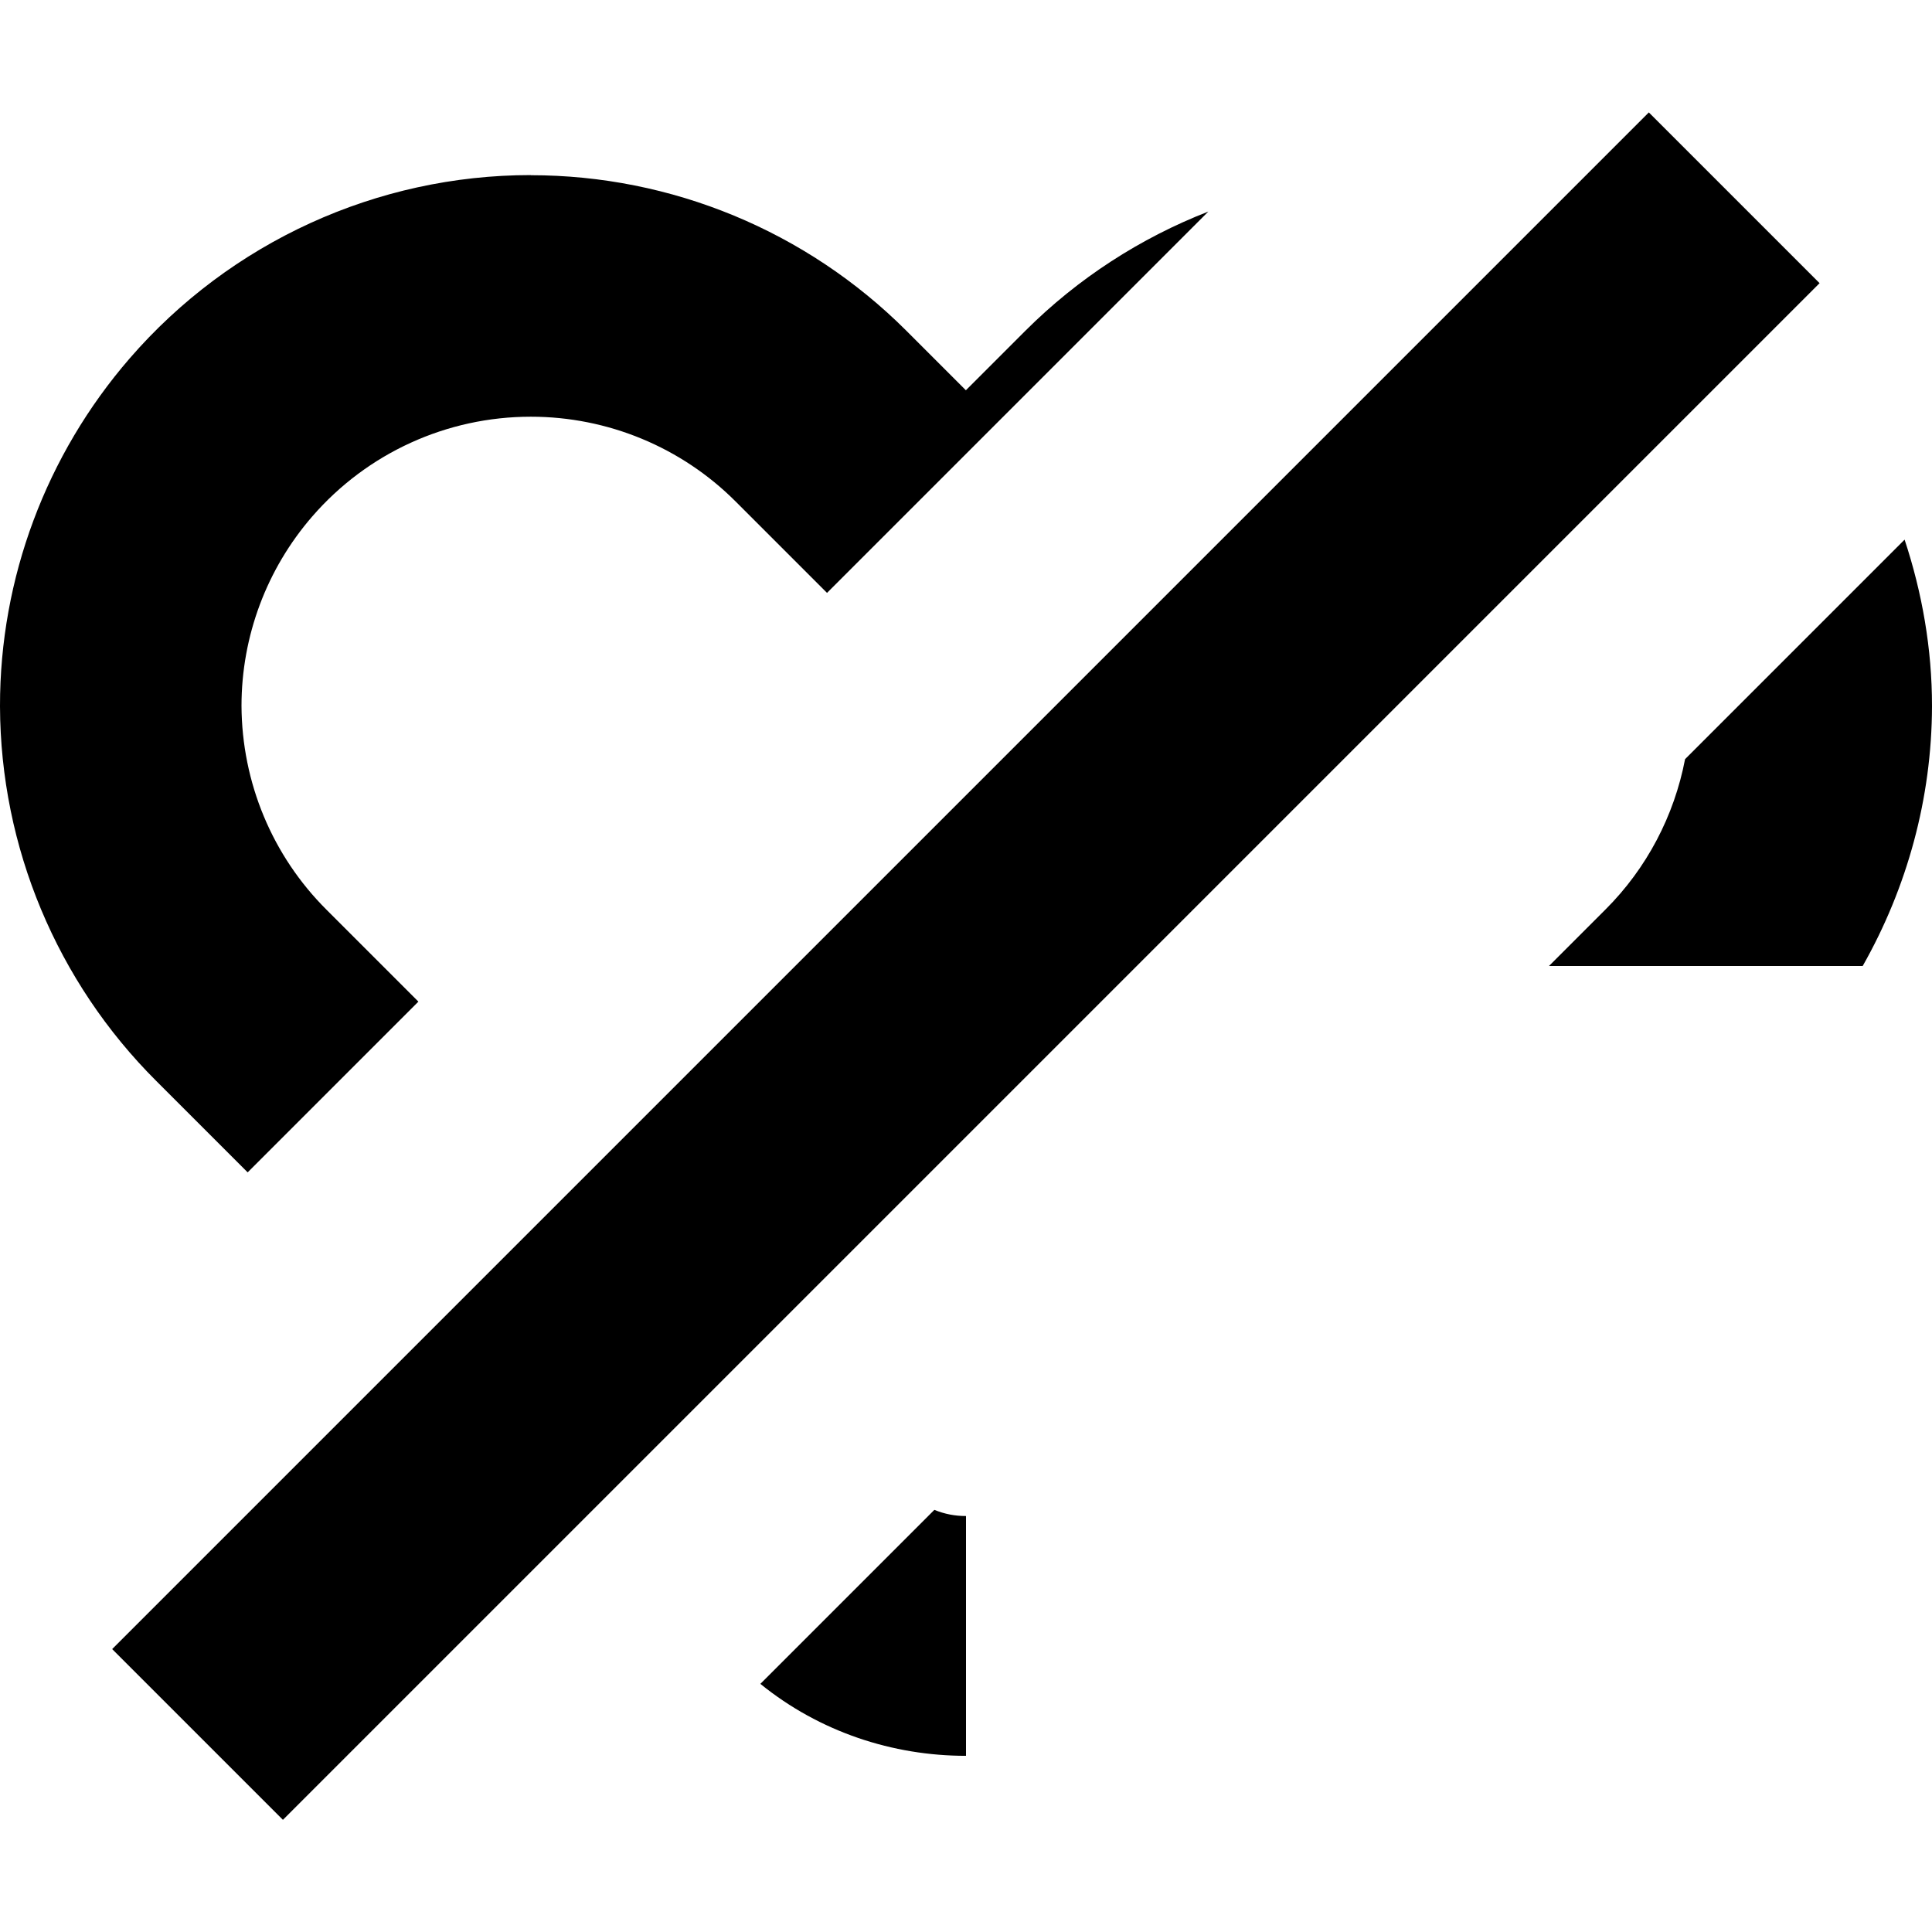
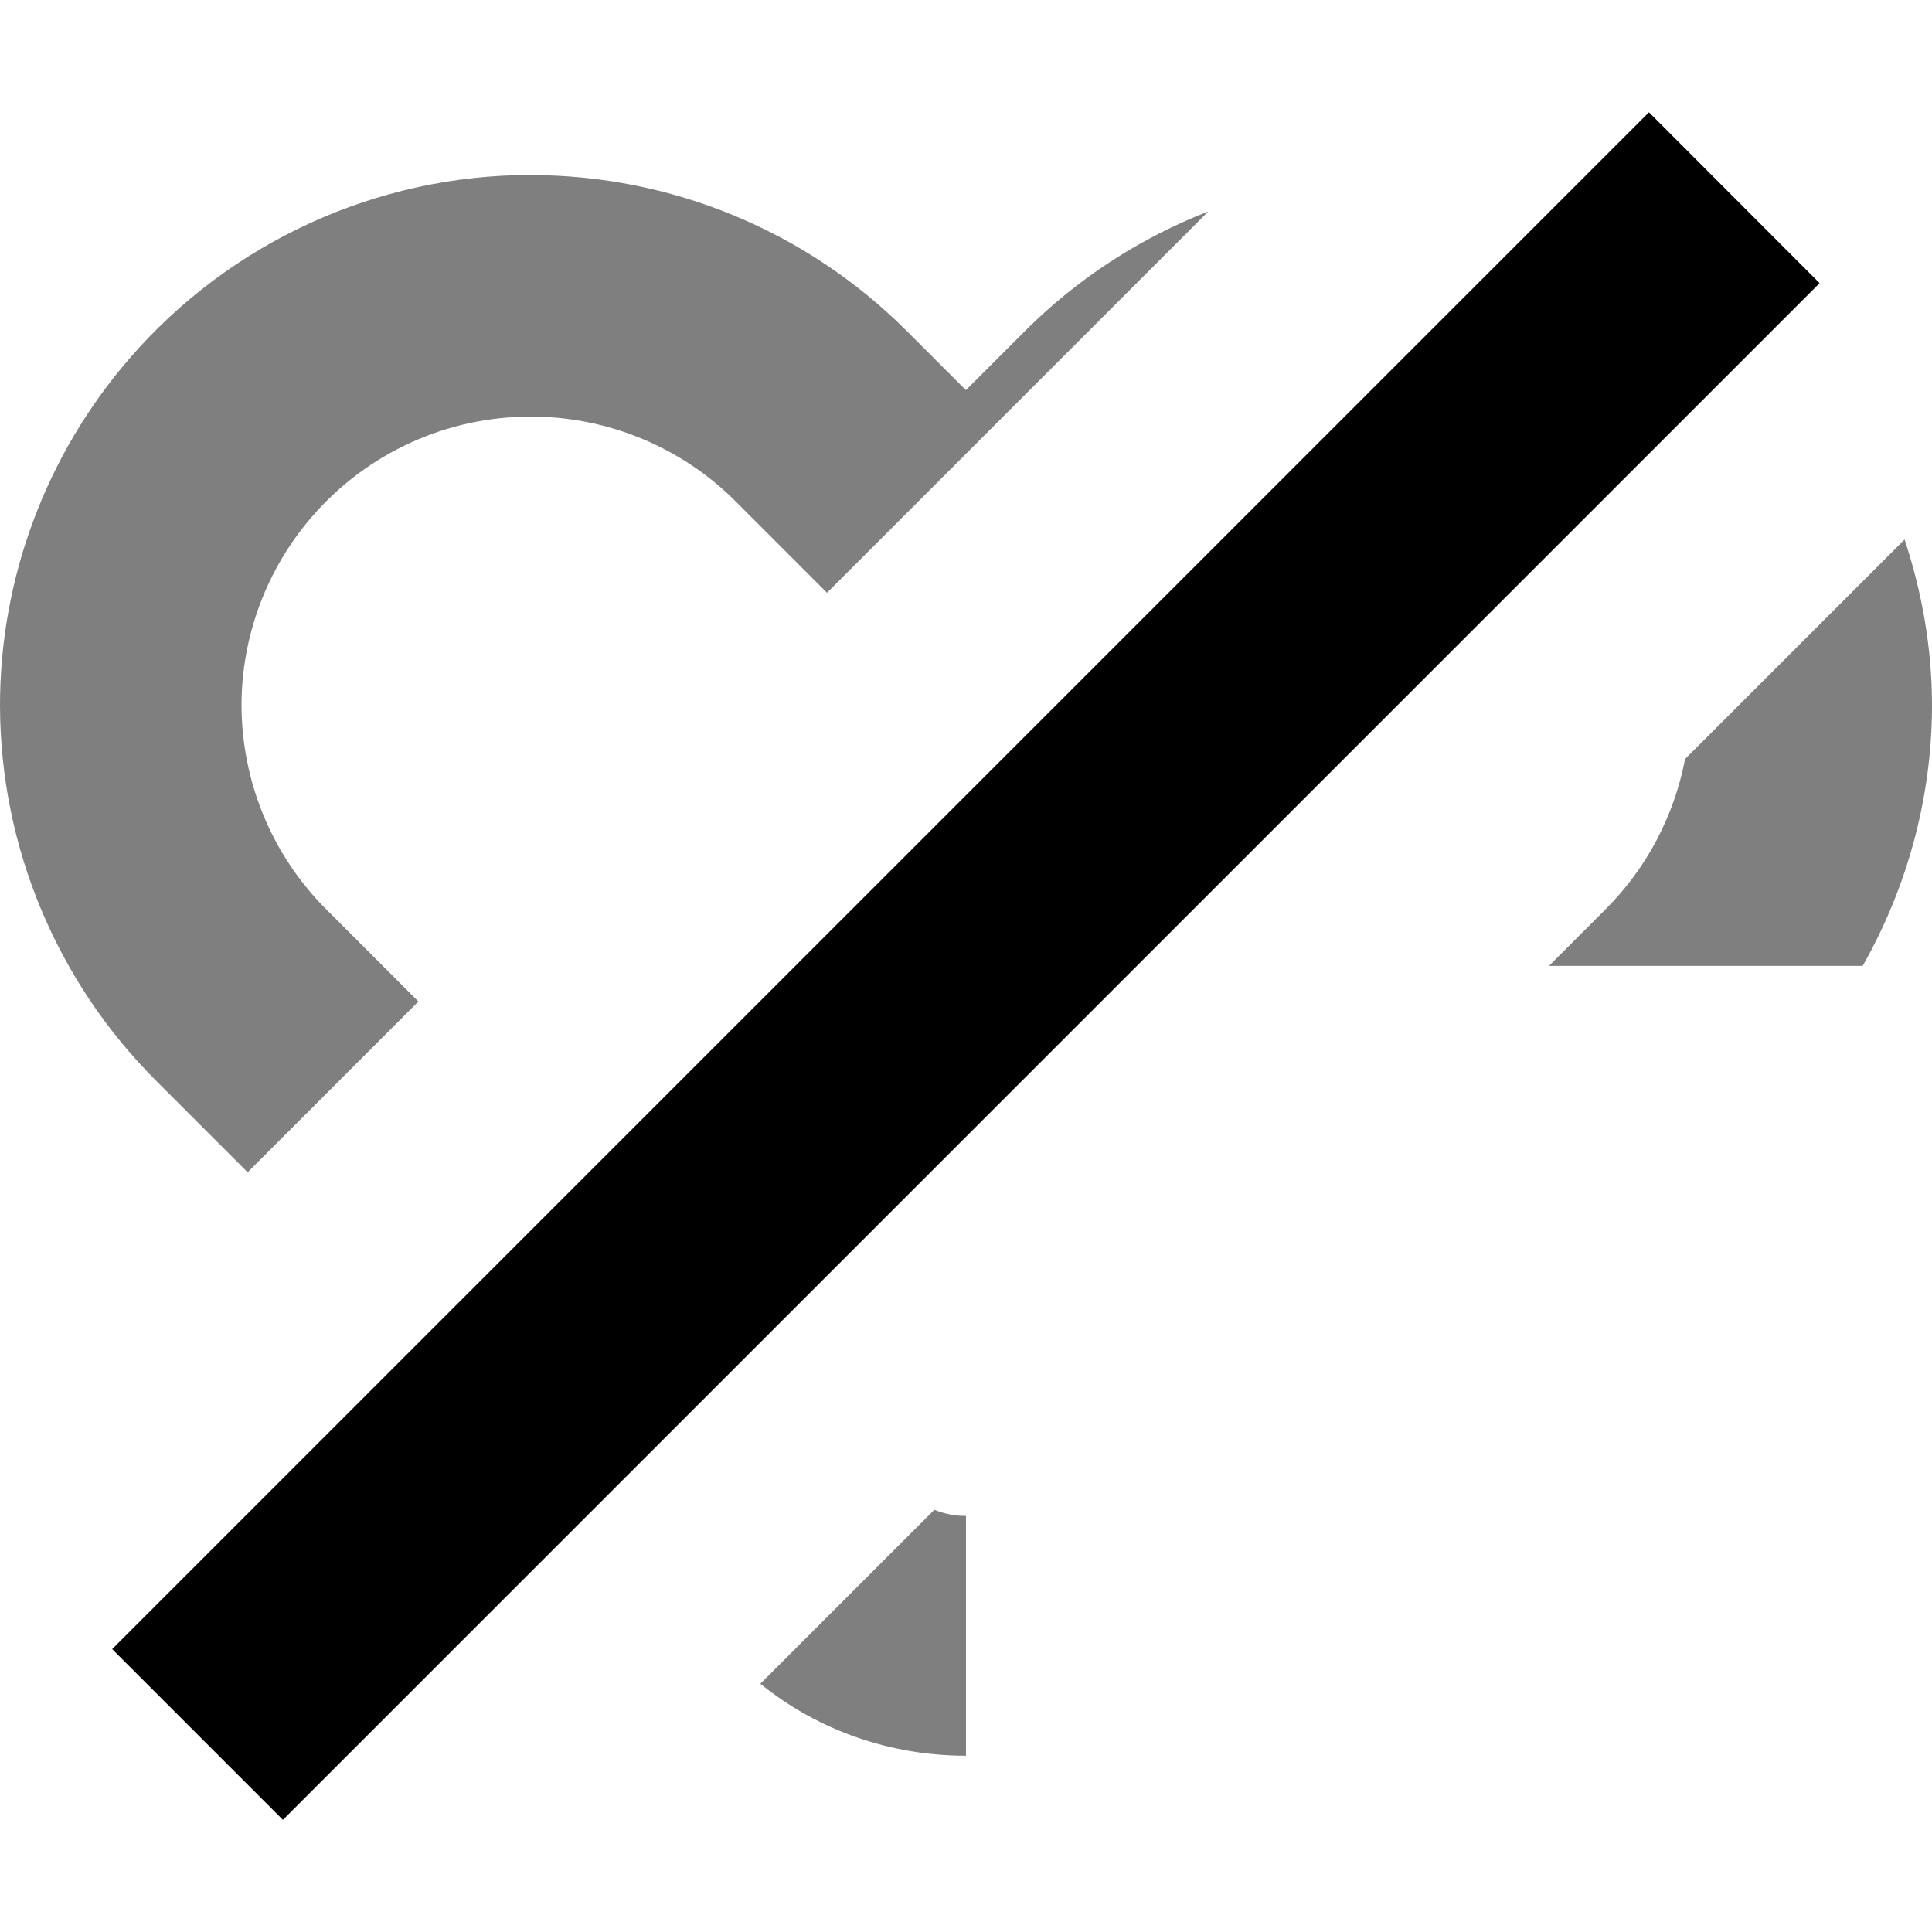
- <svg xmlns="http://www.w3.org/2000/svg" width="16" height="16" fill="currentColor" version="1.1" viewBox="0 0 16 16">
-   <path d="m13.656 0.93-12.727 12.727 1.414 1.414 12.726-12.726-1.414-1.414zm-9.26 0.52c-1.275-2.912e-4 -2.488 0.555-3.322 1.518-0.692 0.799-1.075 1.821-1.074 2.879v0.004c0.004 1.164 0.47 2.28 1.295 3.102l0.756 0.756 1.414-1.414-0.76-0.76c-0.45-0.448-0.702-1.054-0.705-1.69 2.918e-4 -0.576 0.208-1.132 0.586-1.568 0.456-0.526 1.115-0.826 1.81-0.826 0.636-7.09e-5 1.246 0.252 1.695 0.701l0.758 0.758 3.158-3.158c-0.562 0.219-1.079 0.552-1.514 0.986l-0.494 0.494-0.494-0.494c-0.825-0.824-1.944-1.287-3.109-1.287zm11.377 3.019-1.818 1.818c-0.09 0.469-0.317 0.904-0.66 1.246l-2e-3 0.002-0.465 0.465h2.598c0.369-0.651 0.572-1.39 0.574-2.15v-0.004c1.32e-4 -0.472-0.081-0.936-0.227-1.377zm-8.035 8.035-1.441 1.441c0.492 0.399 1.097 0.596 1.703 0.596v-1.986c-0.089 4.29e-4 -0.177-0.016-0.262-0.051z" style="-inkscape-stroke:none" />
+ <svg xmlns="http://www.w3.org/2000/svg" width="16" height="16" viewBox="0 0 16 16" fill="currentColor">
+   <path d="m4.396 1.449c-1.275-2.912e-4 -2.488 0.555-3.322 1.518-0.692 0.799-1.075 1.821-1.074 2.879v0.004c0.004 1.164 0.47 2.28 1.295 3.102l0.756 0.756 1.414-1.414-0.76-0.76c-0.45-0.448-0.702-1.054-0.705-1.69 2.918e-4 -0.576 0.208-1.132 0.586-1.568 0.456-0.526 1.115-0.826 1.81-0.826 0.636-7.09e-5 1.246 0.252 1.695 0.701l0.758 0.758 3.158-3.158c-0.562 0.219-1.079 0.552-1.514 0.986l-0.494 0.494-0.494-0.494c-0.825-0.824-1.944-1.287-3.109-1.287zm11.377 3.019-1.818 1.818c-0.09 0.469-0.317 0.904-0.66 1.246l-2e-3 0.002-0.465 0.465h2.598c0.369-0.651 0.572-1.39 0.574-2.15v-0.004c1.32e-4 -0.472-0.081-0.936-0.227-1.377zm-8.035 8.035-1.441 1.441c0.492 0.399 1.097 0.596 1.703 0.596v-1.986c-0.089 4.29e-4 -0.177-0.016-0.262-0.051z" opacity=".5" />
+   <path d="m13.656 0.93 1.413 1.415-12.726 12.726-1.414-1.414z" />
</svg>
